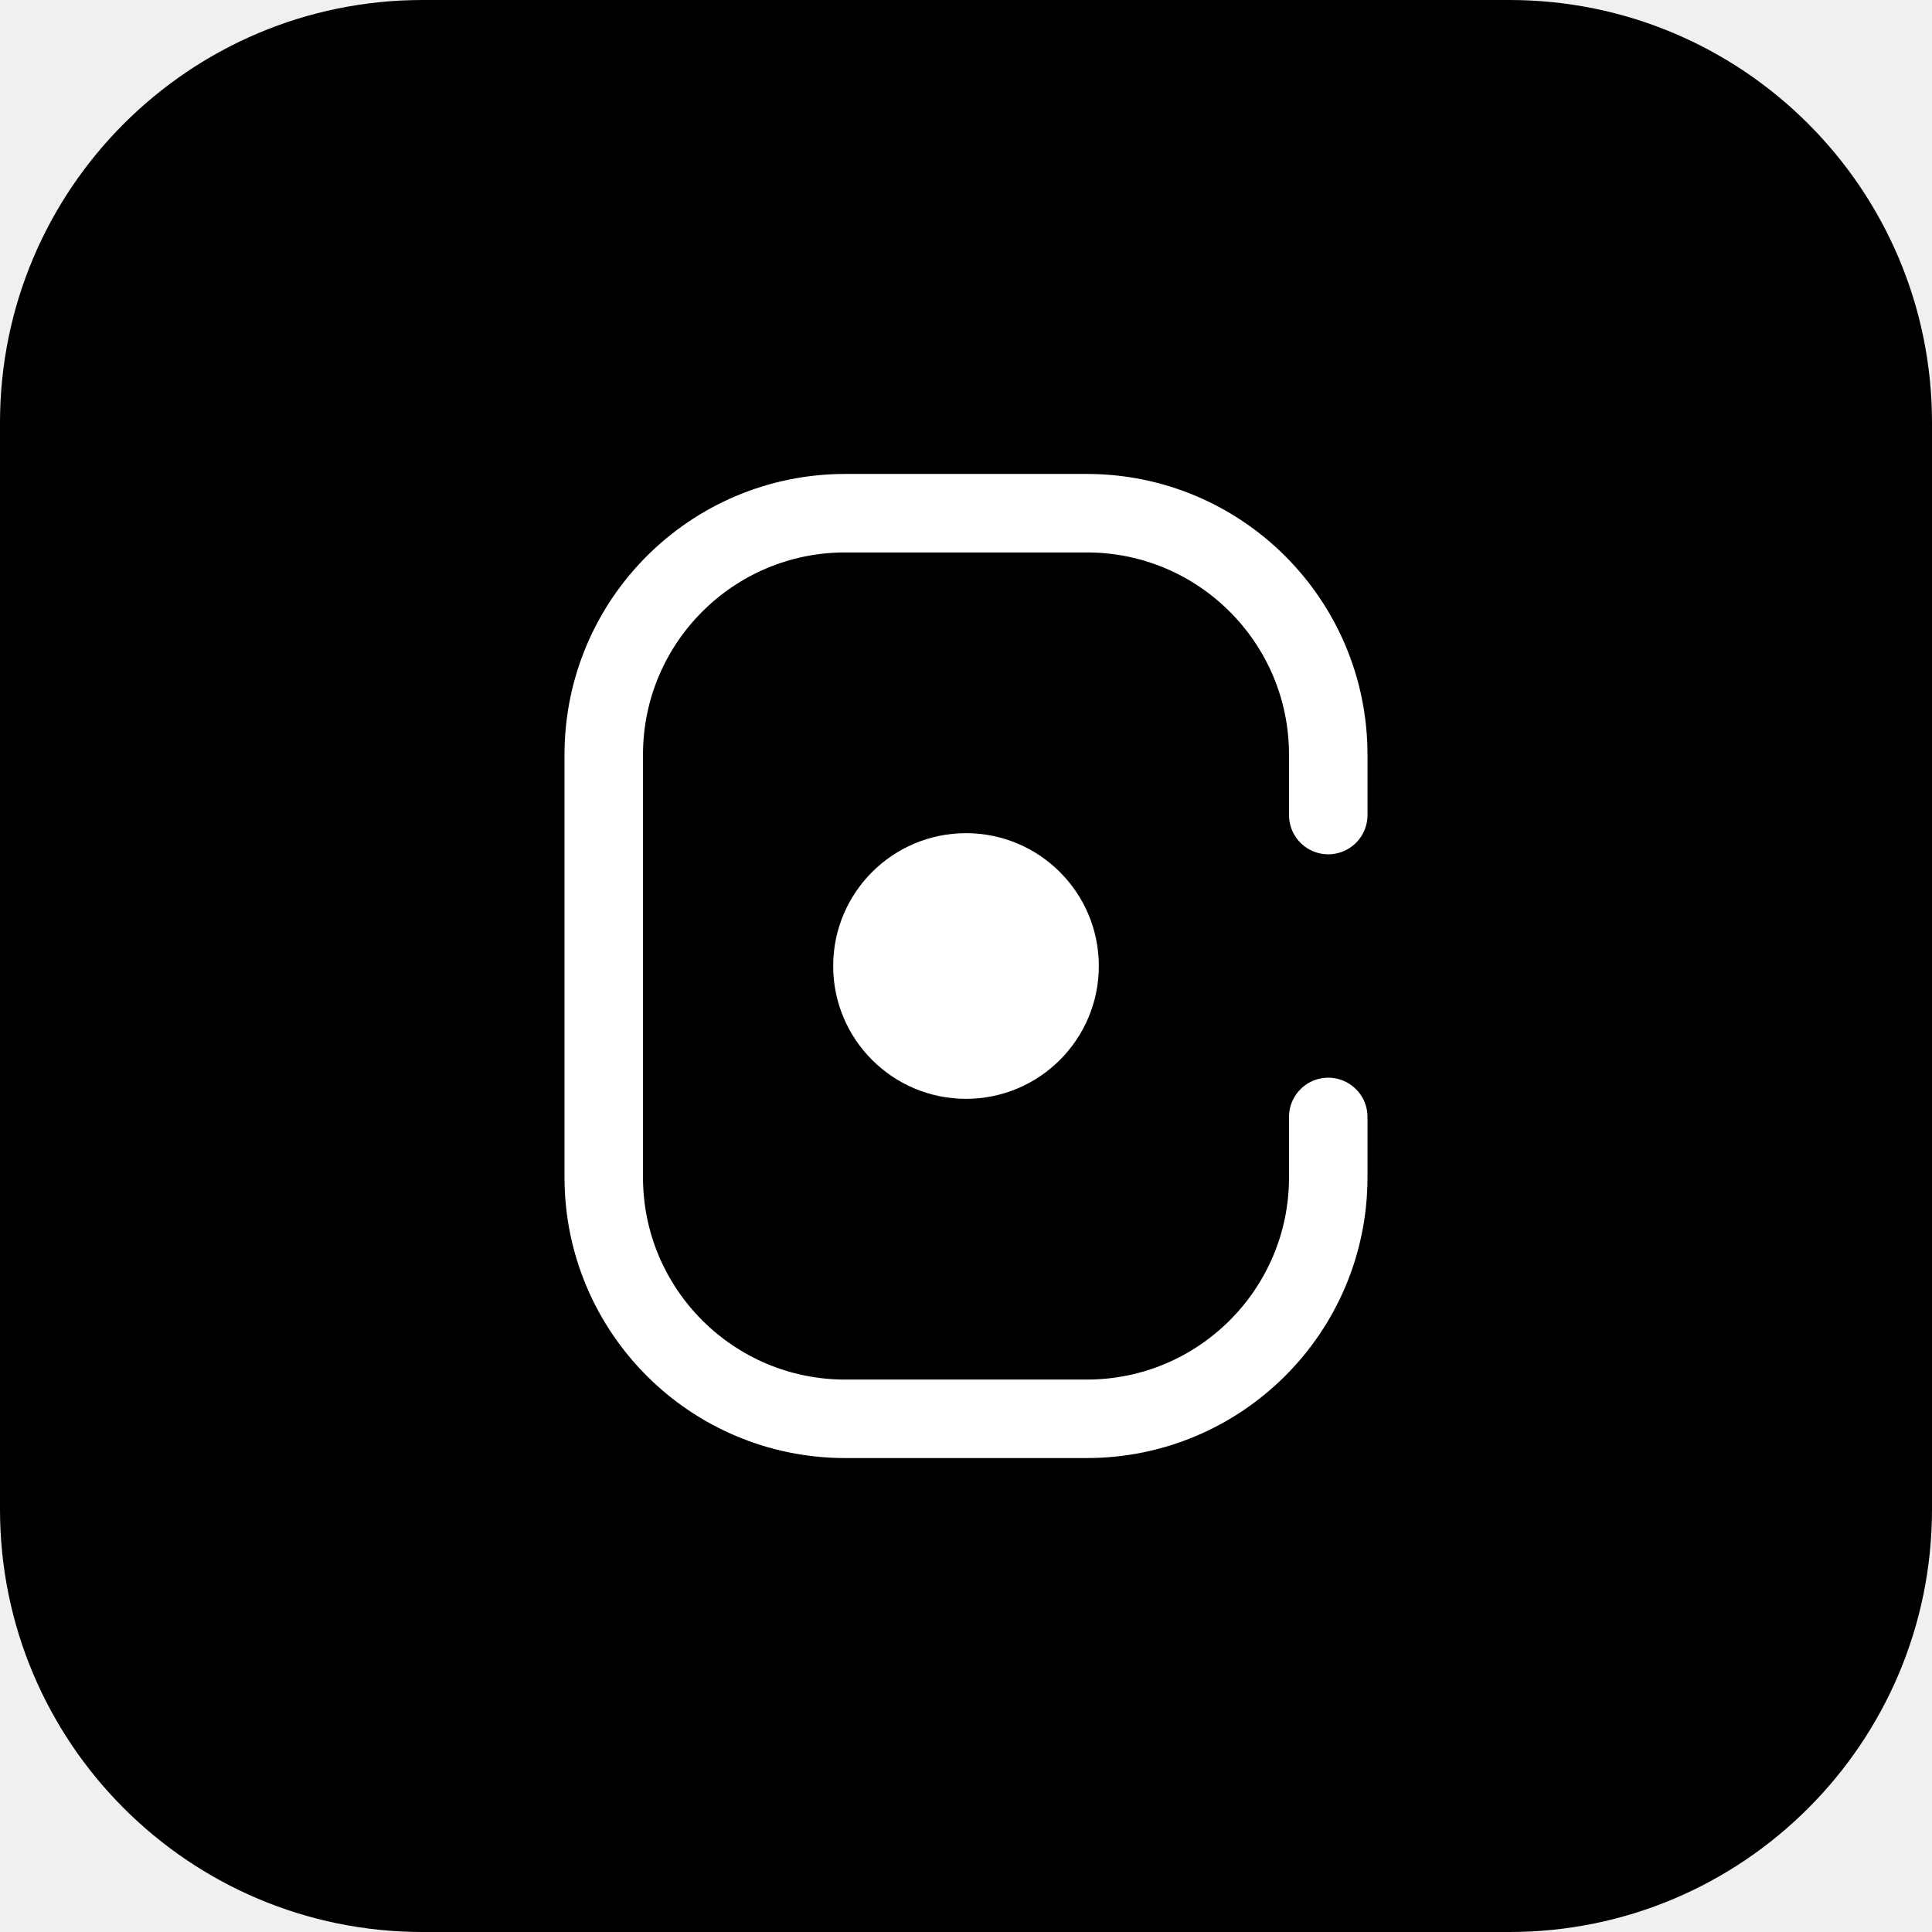
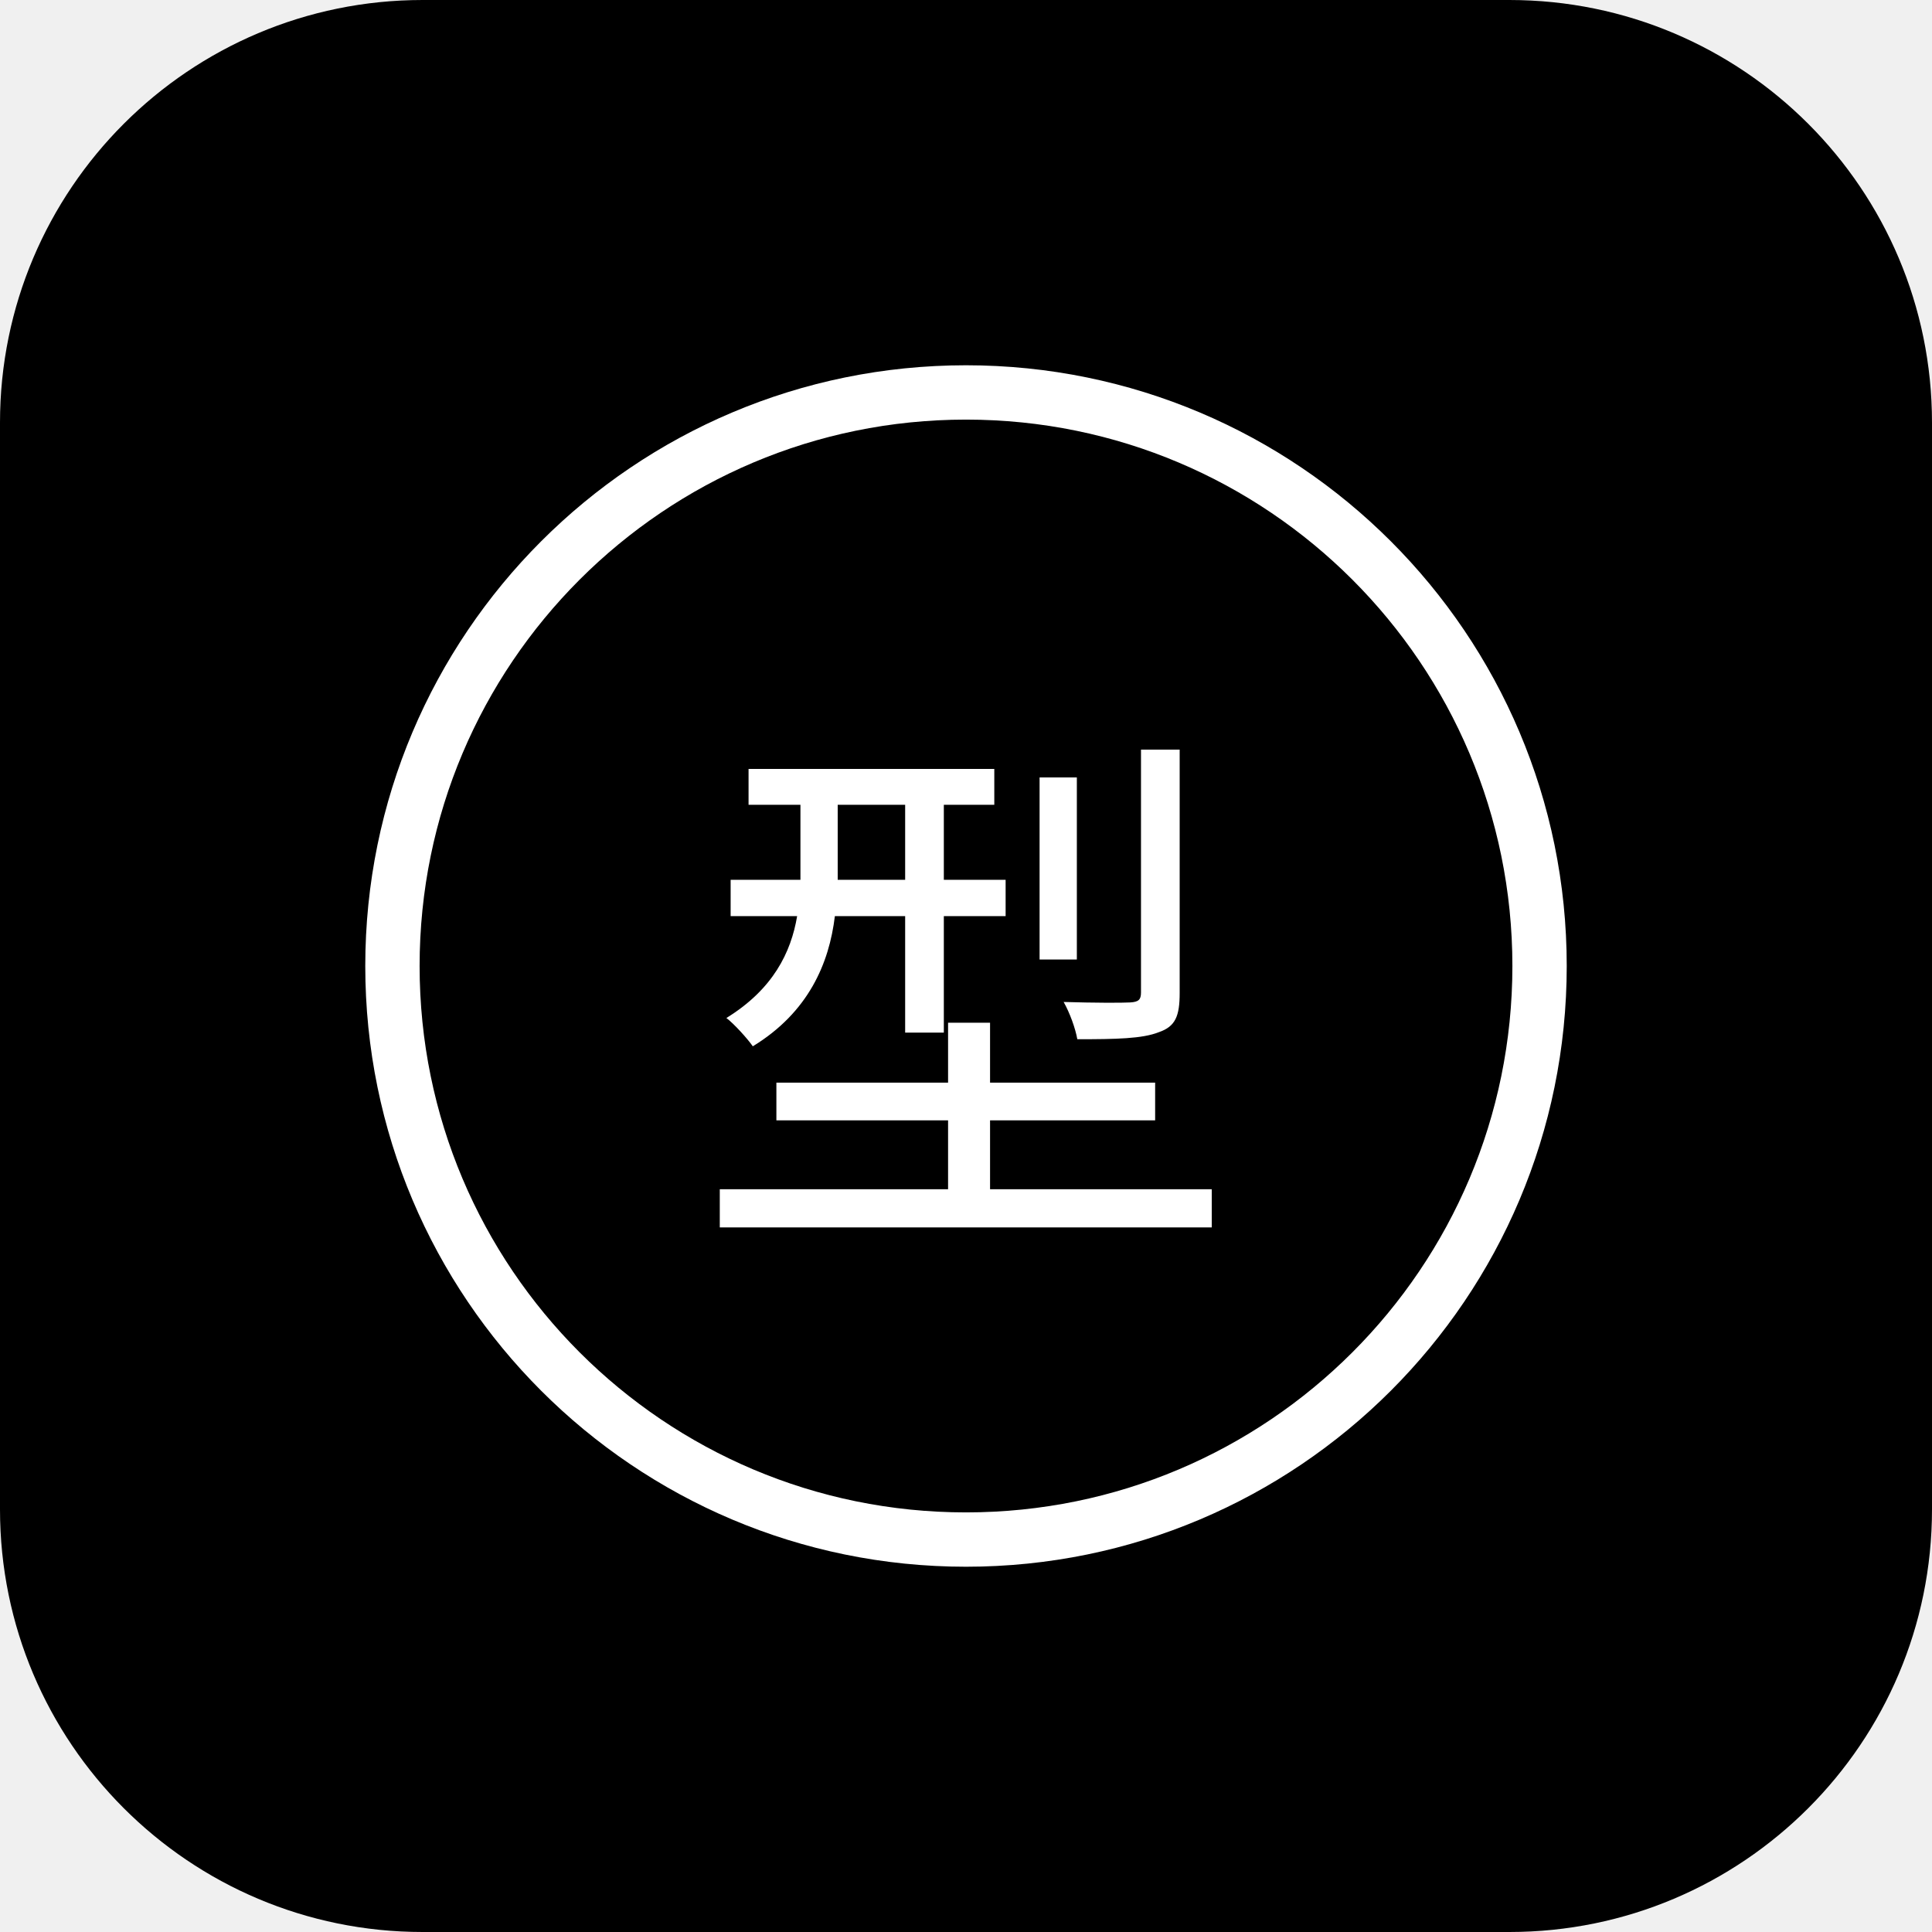
<svg xmlns="http://www.w3.org/2000/svg" viewBox="0 0 64 64">
  <rect width="64" height="64" rx="14" fill="#000" />
-   <path d="M44 27 v-2 a8 8 0 0 0 -8 -8 h-8 a8 8 0 0 0 -8 8 v14 a8 8 0 0 0 8 8 h8 a8 8 0 0 0 8 -8 v-2" fill="none" stroke="#fff" stroke-width="2.6" stroke-linecap="round" />
-   <circle cx="32" cy="32" r="4.4" fill="#fff" />
+   <circle cx="32" cy="32" r="19" fill="none" stroke="#fff" stroke-width="1.8" />
+   <text x="32" y="32" text-anchor="middle" dominant-baseline="central" font-family="'Noto Sans CJK JP','Hiragino Sans','Yu Gothic',sans-serif" font-size="18" fill="#fff">型</text>
</svg>
